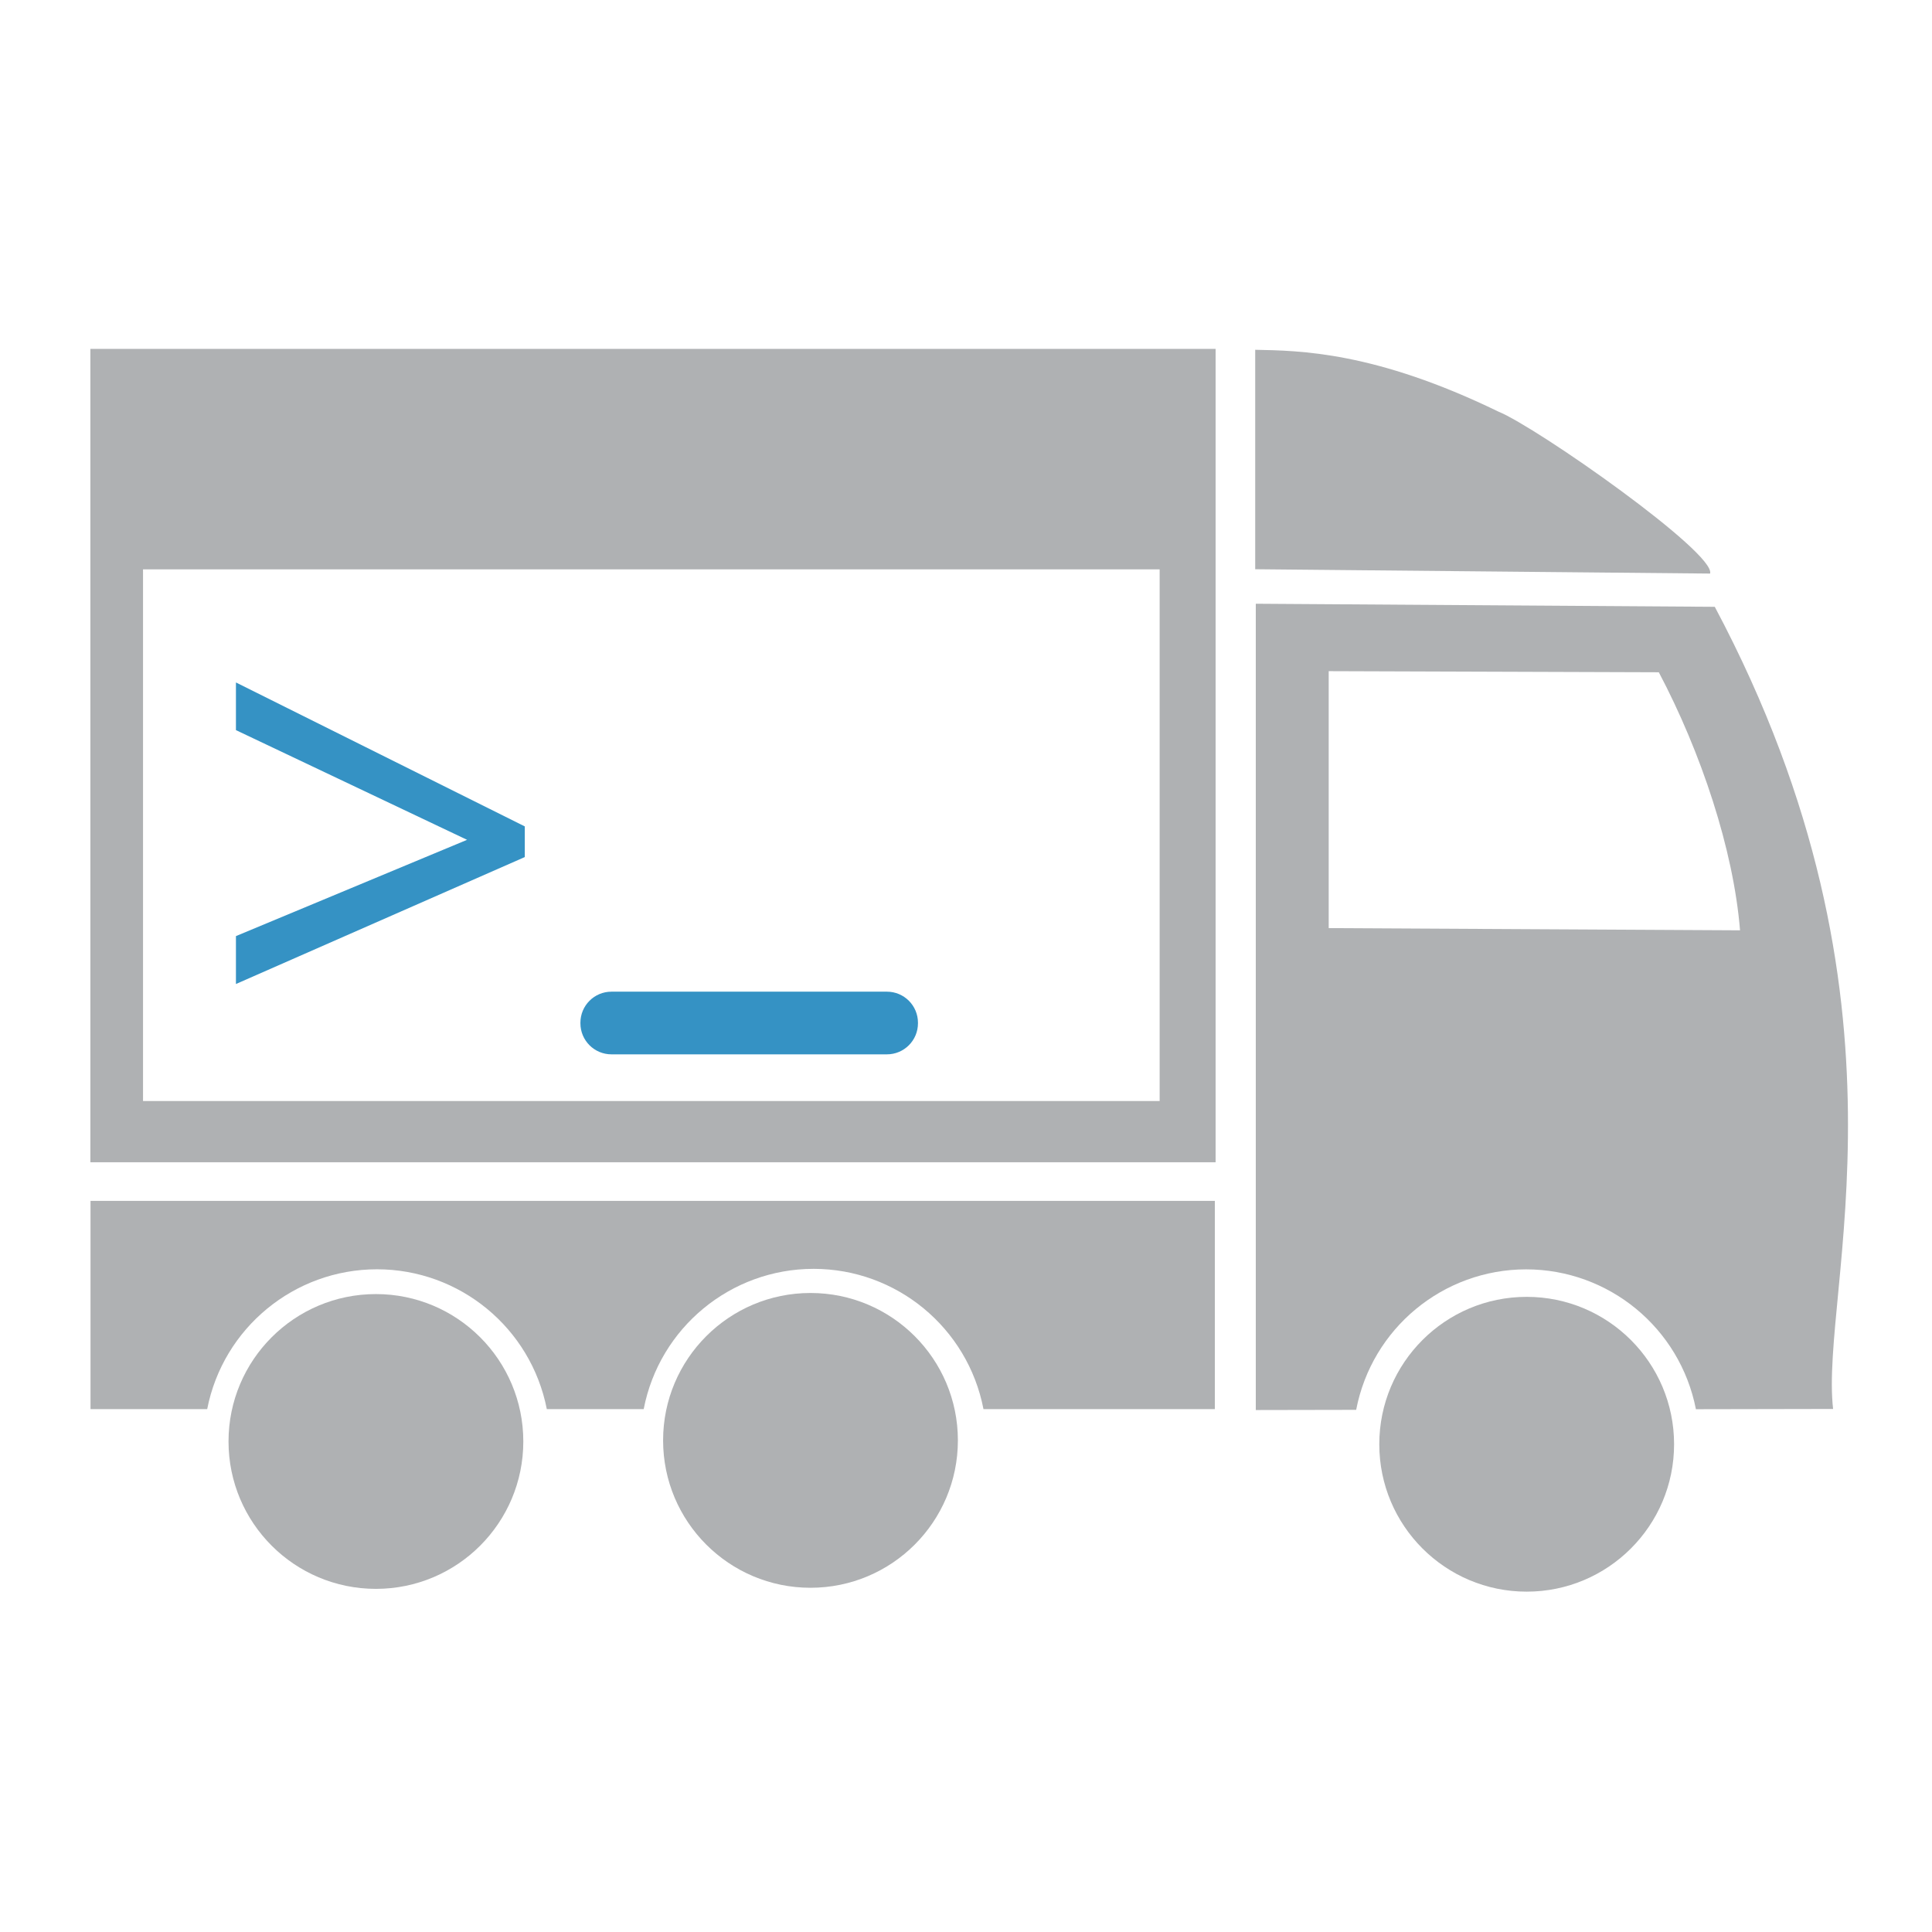
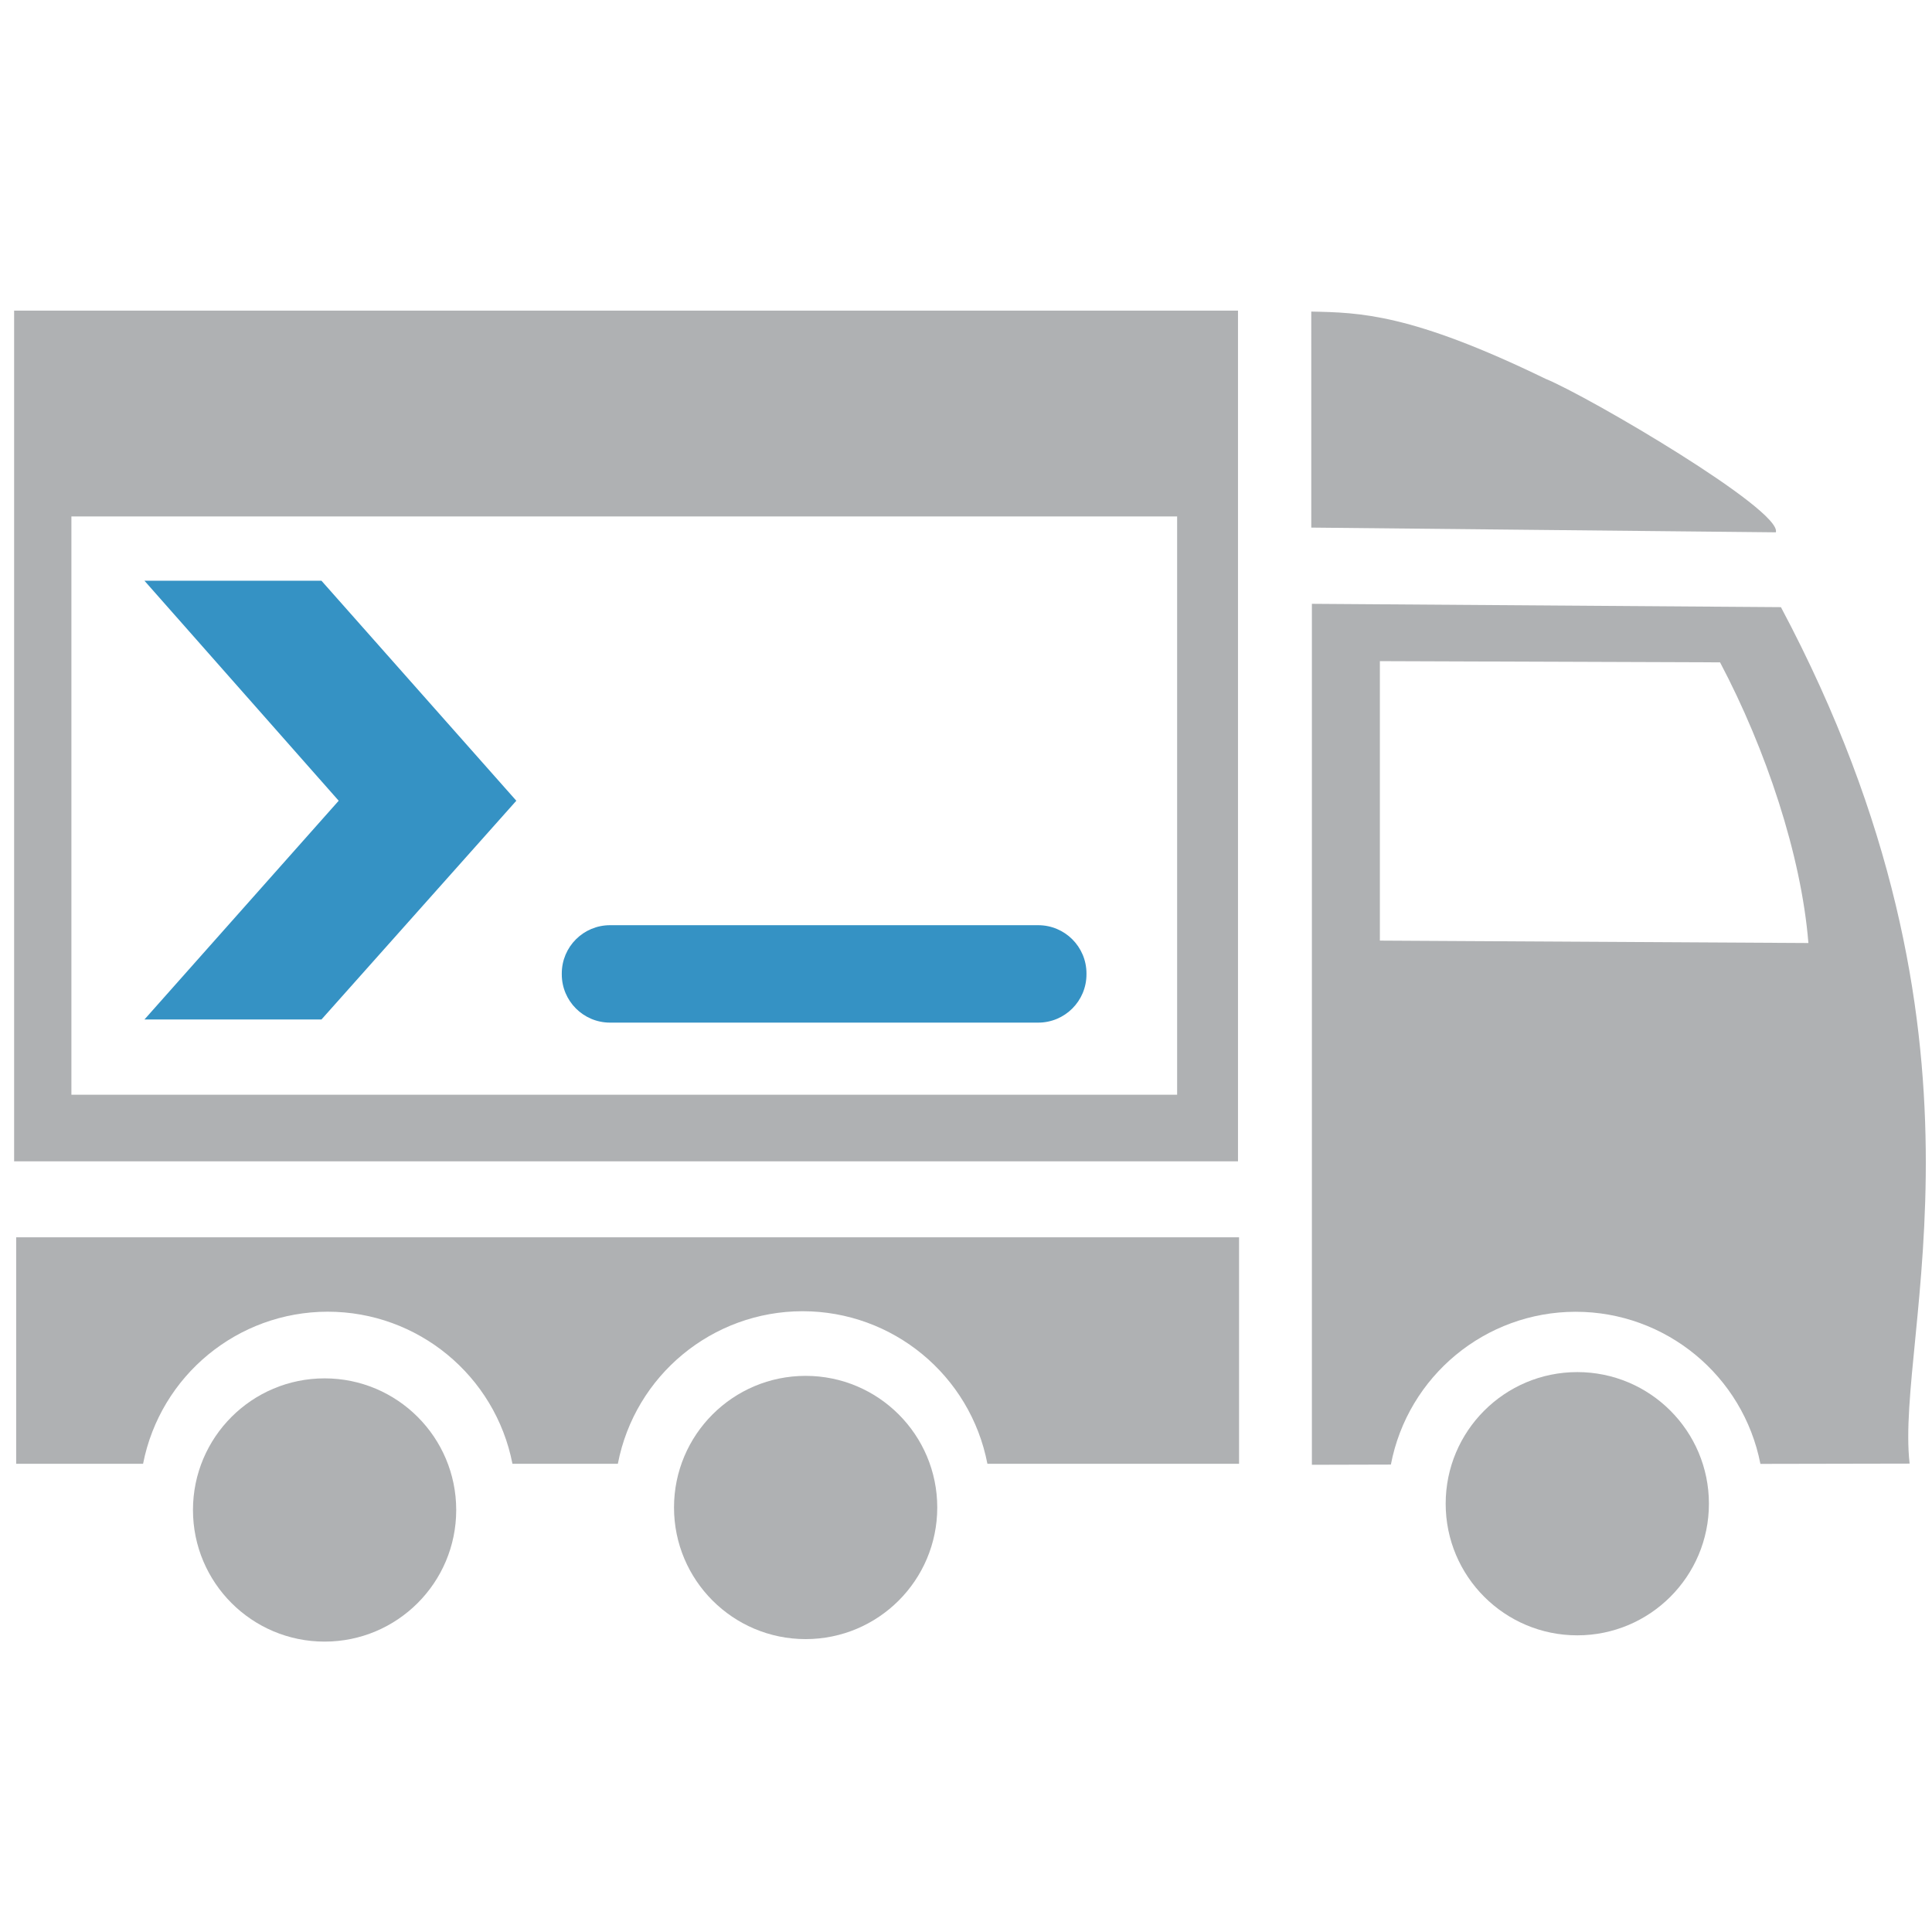
- <svg xmlns="http://www.w3.org/2000/svg" width="40mm" height="40mm" viewBox="0 0 40 40" version="1.1" id="svg5">
+ <svg xmlns="http://www.w3.org/2000/svg" width="40" height="40" viewBox="0 0 16 16" version="1.1" id="svg5">
  <defs id="defs2">
    <rect x="151.674" y="287.792" width="107.834" height="92.631" id="rect74805" />
    <rect x="120" y="263.5" width="377.379" height="186.184" id="rect28259" />
    <rect x="153.5" y="287" width="249.5" height="100" id="rect26845" />
    <rect x="155.563" y="286.025" width="182.434" height="205.415" id="rect9147" />
  </defs>
  <g id="layer2" style="display:inline" transform="translate(-33.00935,-59.02327)">
-     <g id="g847" style="fill:#333333">
-       <g id="g1229" style="fill:#afb1b3;fill-opacity:1" transform="matrix(0.3470174,0,0,0.3470174,23.42542,45.76468)">
-         <circle style="fill:#afb1b3;fill-opacity:1;stroke-width:0.265" id="path903-3-4" cx="118.704" cy="124.375" r="8.794" />
-         <circle style="fill:#afb1b3;fill-opacity:1;stroke-width:0.265" id="path903-3" cx="75.974" cy="124.144" r="8.794" />
-         <circle style="fill:#afb1b3;fill-opacity:1;stroke-width:0.265" id="path903" cx="50.046" cy="124.209" r="8.794" />
-         <path id="rect1186" style="fill:#afb1b3;fill-opacity:1;stroke-width:1.025" d="m 124.795,415.197 v 46.959 h 26.309 c 3.586,-18.307 19.624,-31.518 38.279,-31.531 18.664,0.002 34.715,13.215 38.303,31.531 h 21.848 c 3.545,-18.353 19.604,-31.617 38.297,-31.631 18.702,0.002 34.775,13.268 38.322,31.631 h 52.172 v -46.959 z" transform="scale(0.2645833)" />
-         <path id="rect1955" style="fill:#afb1b3;fill-opacity:1;stroke-width:1.001" d="m 387.559,280.547 v 181.816 l 22.635,-0.043 A 39.034,39.034 0 0 1 448.5,430.641 a 39.034,39.034 0 0 1 38.305,31.537 l 30.936,-0.059 c -3.076,-26.628 20.878,-91.444 -26.682,-180.881 z M 404,295.75 478.438,296 c 9.519,18.023 16.845,39.961 18.316,58.189 L 404,353.689 Z" transform="scale(0.2645833)" />
-         <path id="rect2531" style="fill:#afb1b3;fill-opacity:1;stroke-width:0.264" d="m 102.507,59.076 c 2.646,0.054 7.109,0.095 14.504,3.686 2.333,0.951 13.003,8.451 12.635,9.666 l -27.139,-0.259 z" />
-         <path id="rect4352" style="fill:#afb1b3;fill-opacity:1;stroke-width:1.027" d="M 124.76,223.08 V 406.49 H 378.496 V 223.08 Z m 11.875,49.713 H 365.879 V 392.684 H 136.635 Z" transform="scale(0.2645833)" />
+     <g id="g86687" transform="matrix(0.1509747,0,0,0.1509747,28.14271,52.68472)">
+       <g id="g850" style="fill:#afb1b3;fill-opacity:1">
+         <path id="path903" style="fill:#afb1b3;fill-opacity:1;stroke-width:0.217" d="m 57.26,124.813 a 7.22,7.22 0 0 1 -7.22,7.22 7.22,7.22 0 0 1 -7.22,-7.22 7.22,7.22 0 0 1 7.22,-7.22 7.22,7.22 0 0 1 7.22,7.22 z" />
+         <path id="path903-3" style="display:inline;fill:#afb1b3;fill-opacity:1;stroke-width:0.217" d="m 83.647,124.676 a 7.22,7.22 0 0 1 -7.22,7.22 7.22,7.22 0 0 1 -7.22,-7.22 7.22,7.22 0 0 1 7.22,-7.22 7.22,7.22 0 0 1 7.22,7.22 z" />
+         <path id="path903-3-0" style="display:inline;fill:#afb1b3;fill-opacity:1;stroke-width:0.217" d="m 125.976,124.469 a 7.22,7.22 0 0 1 -7.22,7.22 7.22,7.22 0 0 1 -7.22,-7.22 7.22,7.22 0 0 1 7.22,-7.22 7.22,7.22 0 0 1 7.22,7.22 z" />
+         <path id="rect1186" style="fill:#afb1b3;fill-opacity:1;stroke-width:0.271" d="m 33.122,109.854 v 12.425 h 6.961 c 0.949,-4.844 5.192,-8.339 10.128,-8.343 4.938,5.3e-4 9.185,3.497 10.134,8.343 h 5.781 c 0.938,-4.856 5.187,-8.365 10.133,-8.369 4.948,5.3e-4 9.201,3.511 10.139,8.369 h 13.804 v -12.425 z" />
+         <path id="rect1955" style="fill:#afb1b3;fill-opacity:1;stroke-width:1.001" d="m 393.817,283.866 v 178.497 l 16.376,-0.043 c 3.525,-18.376 19.595,-31.666 38.307,-31.68 18.666,10e-4 34.72,13.218 38.305,31.537 l 30.936,-0.059 c -3.076,-26.628 20.878,-88.125 -26.682,-177.562 z M 407.912,295.75 478.438,296 c 9.519,18.023 16.845,39.961 18.316,58.189 l -88.842,-0.5 z" transform="scale(0.2645833)" />
+         <path id="rect2531" style="fill:#afb1b3;fill-opacity:1;stroke-width:0.264" d="m 104.163,59.076 c 2.646,0.054 5.454,0.095 12.849,3.686 2.333,0.951 13.003,7.207 12.635,8.422 l -25.483,-0.259 z" />
+         <path id="rect4352" style="fill:#afb1b3;fill-opacity:1;stroke-width:1.027" d="M 124.76,223.08 V 399.449 H 378.496 V 223.08 Z m 11.875,42.672 H 365.879 V 385.643 H 136.635 Z" transform="scale(0.2645833)" />
      </g>
-       <g id="g1178" style="fill:#3592c4;fill-opacity:1" transform="matrix(0.3470174,0,0,0.3470174,23.42542,45.76468)">
-         <text xml:space="preserve" transform="matrix(0.914569,0,0,0.914569,-98.85238,-197.4255)" id="text74803" style="font-style:normal;font-variant:normal;font-weight:normal;font-stretch:normal;font-size:40px;line-height:1.25;font-family:'ROG Fonts';-inkscape-font-specification:'ROG Fonts';white-space:pre;shape-inside:url(#rect74805);fill:#3592c4;fill-opacity:1;stroke:none">
-           <tspan x="151.674" y="326.477" id="tspan899">&gt;</tspan>
-         </text>
-         <path id="rect78699" style="display:inline;fill:#3592c4;fill-opacity:1;stroke-width:0.314" d="m 64.099,97.373 h 16.435 a 1.852,1.852 45 0 1 1.852,1.852 v 0.035 a 1.852,1.852 135 0 1 -1.852,1.852 H 64.099 a 1.852,1.852 45 0 1 -1.852,-1.852 v -0.035 a 1.852,1.852 135 0 1 1.852,-1.852 z" />
+       <g id="g841" style="fill:#3592c4;fill-opacity:1">
+         <g aria-label="&gt;" transform="matrix(0.914569,0,0,0.914569,-98.04738,-197.4255)" id="text74803" style="font-size:40px;line-height:1.25;font-family:'ROG Fonts';-inkscape-font-specification:'ROG Fonts';white-space:pre;shape-inside:url(#rect74805);fill:#3592c4;fill-opacity:1">
+           <path d="m 151.116,296.605 h 10.617 l 11.687,13.195 -11.687,13.12 h -10.617 l 11.65,-13.12 z" id="path86656" style="fill:#3592c4;fill-opacity:1;stroke-width:0.943" />
+         </g>
+         <path id="rect78699" style="display:inline;fill:#3592c4;fill-opacity:1;stroke-width:0.449" d="m 65.698,92.735 h 23.487 c 1.462,0 2.647,1.185 2.647,2.647 v 0.05 c 0,1.462 -1.185,2.647 -2.647,2.647 H 65.698 c -1.462,0 -2.647,-1.185 -2.647,-2.647 v -0.05 c 0,-1.462 1.185,-2.647 2.647,-2.647 z" />
      </g>
    </g>
  </g>
</svg>
